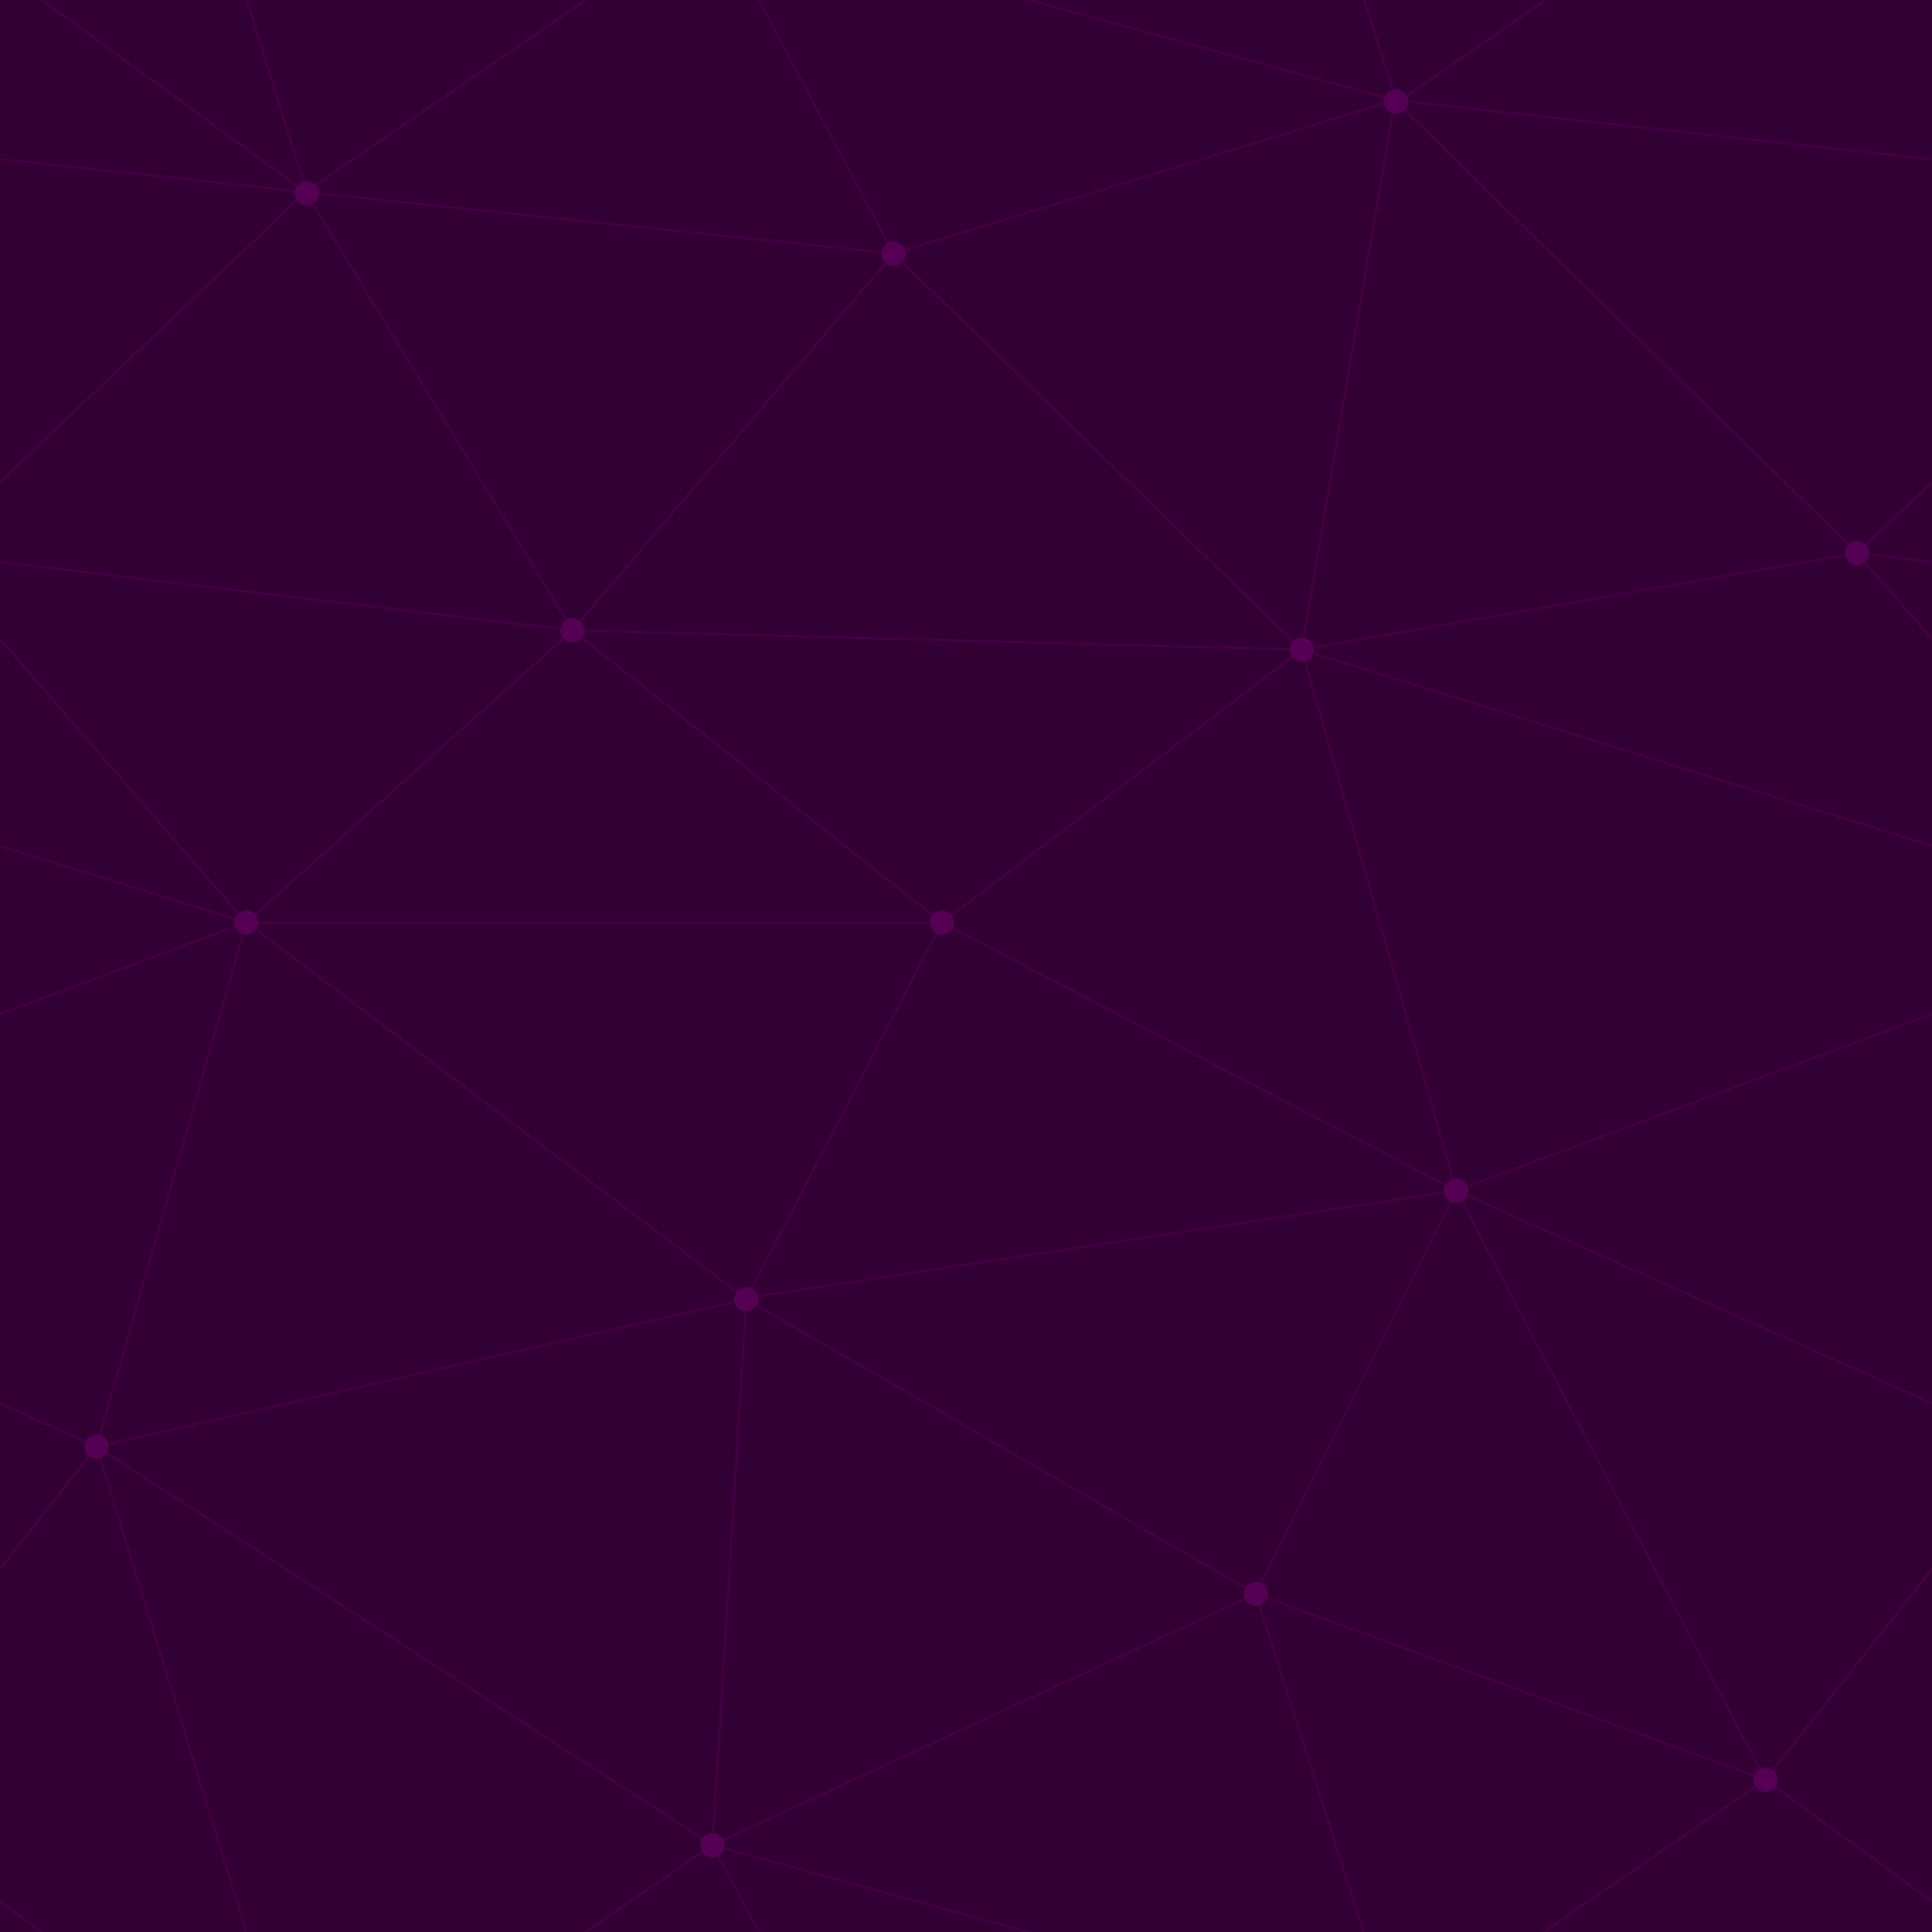
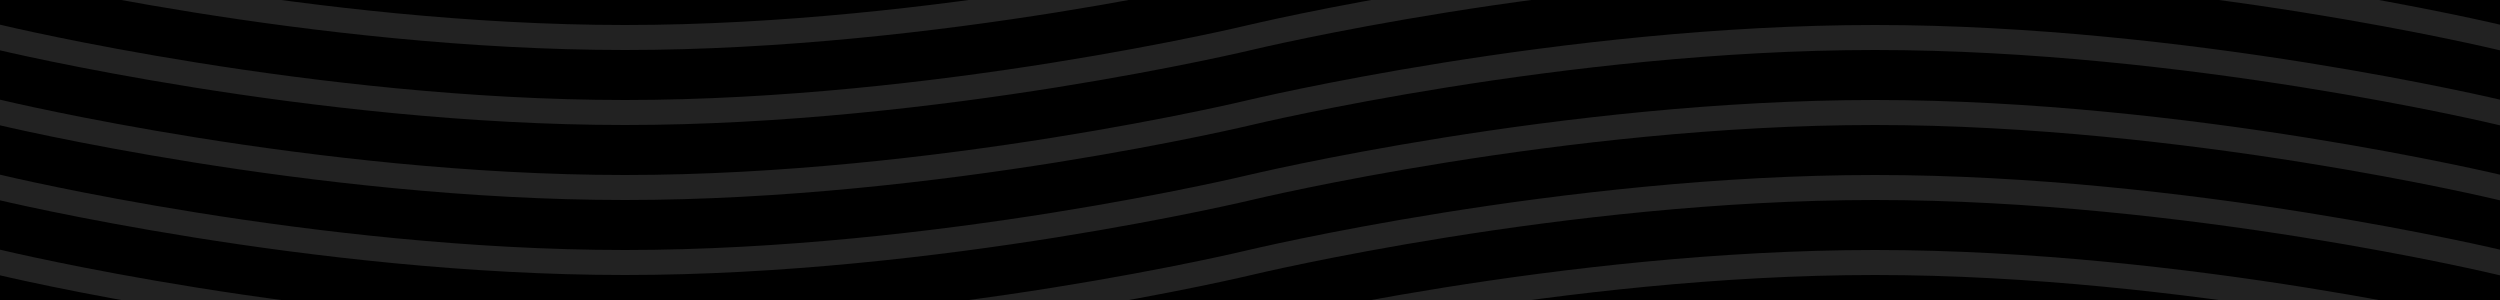
- <svg xmlns="http://www.w3.org/2000/svg" width="400" height="400" viewBox="0 0 800 800">
-   <rect fill="#330033" width="800" height="800" />
-   <g fill="none" stroke="#404" stroke-width="1">
-     <path d="M769 229L1037 260.9M927 880L731 737 520 660 309 538 40 599 295 764 126.5 879.5 40 599-197 493 102 382-31 229 126.5 79.5-69-63" />
-     <path d="M-31 229L237 261 390 382 603 493 308.5 537.5 101.5 381.5M370 905L295 764" />
-     <path d="M520 660L578 842 731 737 840 599 603 493 520 660 295 764 309 538 390 382 539 269 769 229 577.5 41.5 370 105 295 -36 126.5 79.5 237 261 102 382 40 599 -69 737 127 880" />
-     <path d="M520-140L578.5 42.5 731-63M603 493L539 269 237 261 370 105M902 382L539 269M390 382L102 382" />
-     <path d="M-222 42L126.5 79.5 370 105 539 269 577.5 41.5 927 80 769 229 902 382 603 493 731 737M295-36L577.5 41.5M578 842L295 764M40-201L127 80M102 382L-261 269" />
-   </g>
-   <g fill="#505">
-     <circle cx="769" cy="229" r="5" />
-     <circle cx="539" cy="269" r="5" />
-     <circle cx="603" cy="493" r="5" />
-     <circle cx="731" cy="737" r="5" />
-     <circle cx="520" cy="660" r="5" />
-     <circle cx="309" cy="538" r="5" />
-     <circle cx="295" cy="764" r="5" />
-     <circle cx="40" cy="599" r="5" />
-     <circle cx="102" cy="382" r="5" />
-     <circle cx="127" cy="80" r="5" />
-     <circle cx="370" cy="105" r="5" />
-     <circle cx="578" cy="42" r="5" />
-     <circle cx="237" cy="261" r="5" />
-     <circle cx="390" cy="382" r="5" />
+ <svg xmlns="http://www.w3.org/2000/svg" width="250" height="30" viewBox="0 0 1000 120">
+   <rect fill="#000000" width="1000" height="120" />
+   <g fill="none" stroke="#222" stroke-width="10" stroke-opacity="1">
+     <path d="M-500 75c0 0 125-30 250-30S0 75 0 75s125 30 250 30s250-30 250-30s125-30 250-30s250 30 250 30s125 30 250 30s250-30 250-30" />
+     <path d="M-500 45c0 0 125-30 250-30S0 45 0 45s125 30 250 30s250-30 250-30s125-30 250-30s250 30 250 30s125 30 250 30s250-30 250-30" />
+     <path d="M-500 105c0 0 125-30 250-30S0 105 0 105s125 30 250 30s250-30 250-30s125-30 250-30s250 30 250 30s125 30 250 30s250-30 250-30" />
+     <path d="M-500 15c0 0 125-30 250-30S0 15 0 15s125 30 250 30s250-30 250-30s125-30 250-30s250 30 250 30s125 30 250 30s250-30 250-30" />
+     <path d="M-500-15c0 0 125-30 250-30S0-15 0-15s125 30 250 30s250-30 250-30s125-30 250-30s250 30 250 30s125 30 250 30s250-30 250-30" />
+     <path d="M-500 135c0 0 125-30 250-30S0 135 0 135s125 30 250 30s250-30 250-30s125-30 250-30s250 30 250 30s125 30 250 30s250-30 250-30" />
  </g>
</svg>
